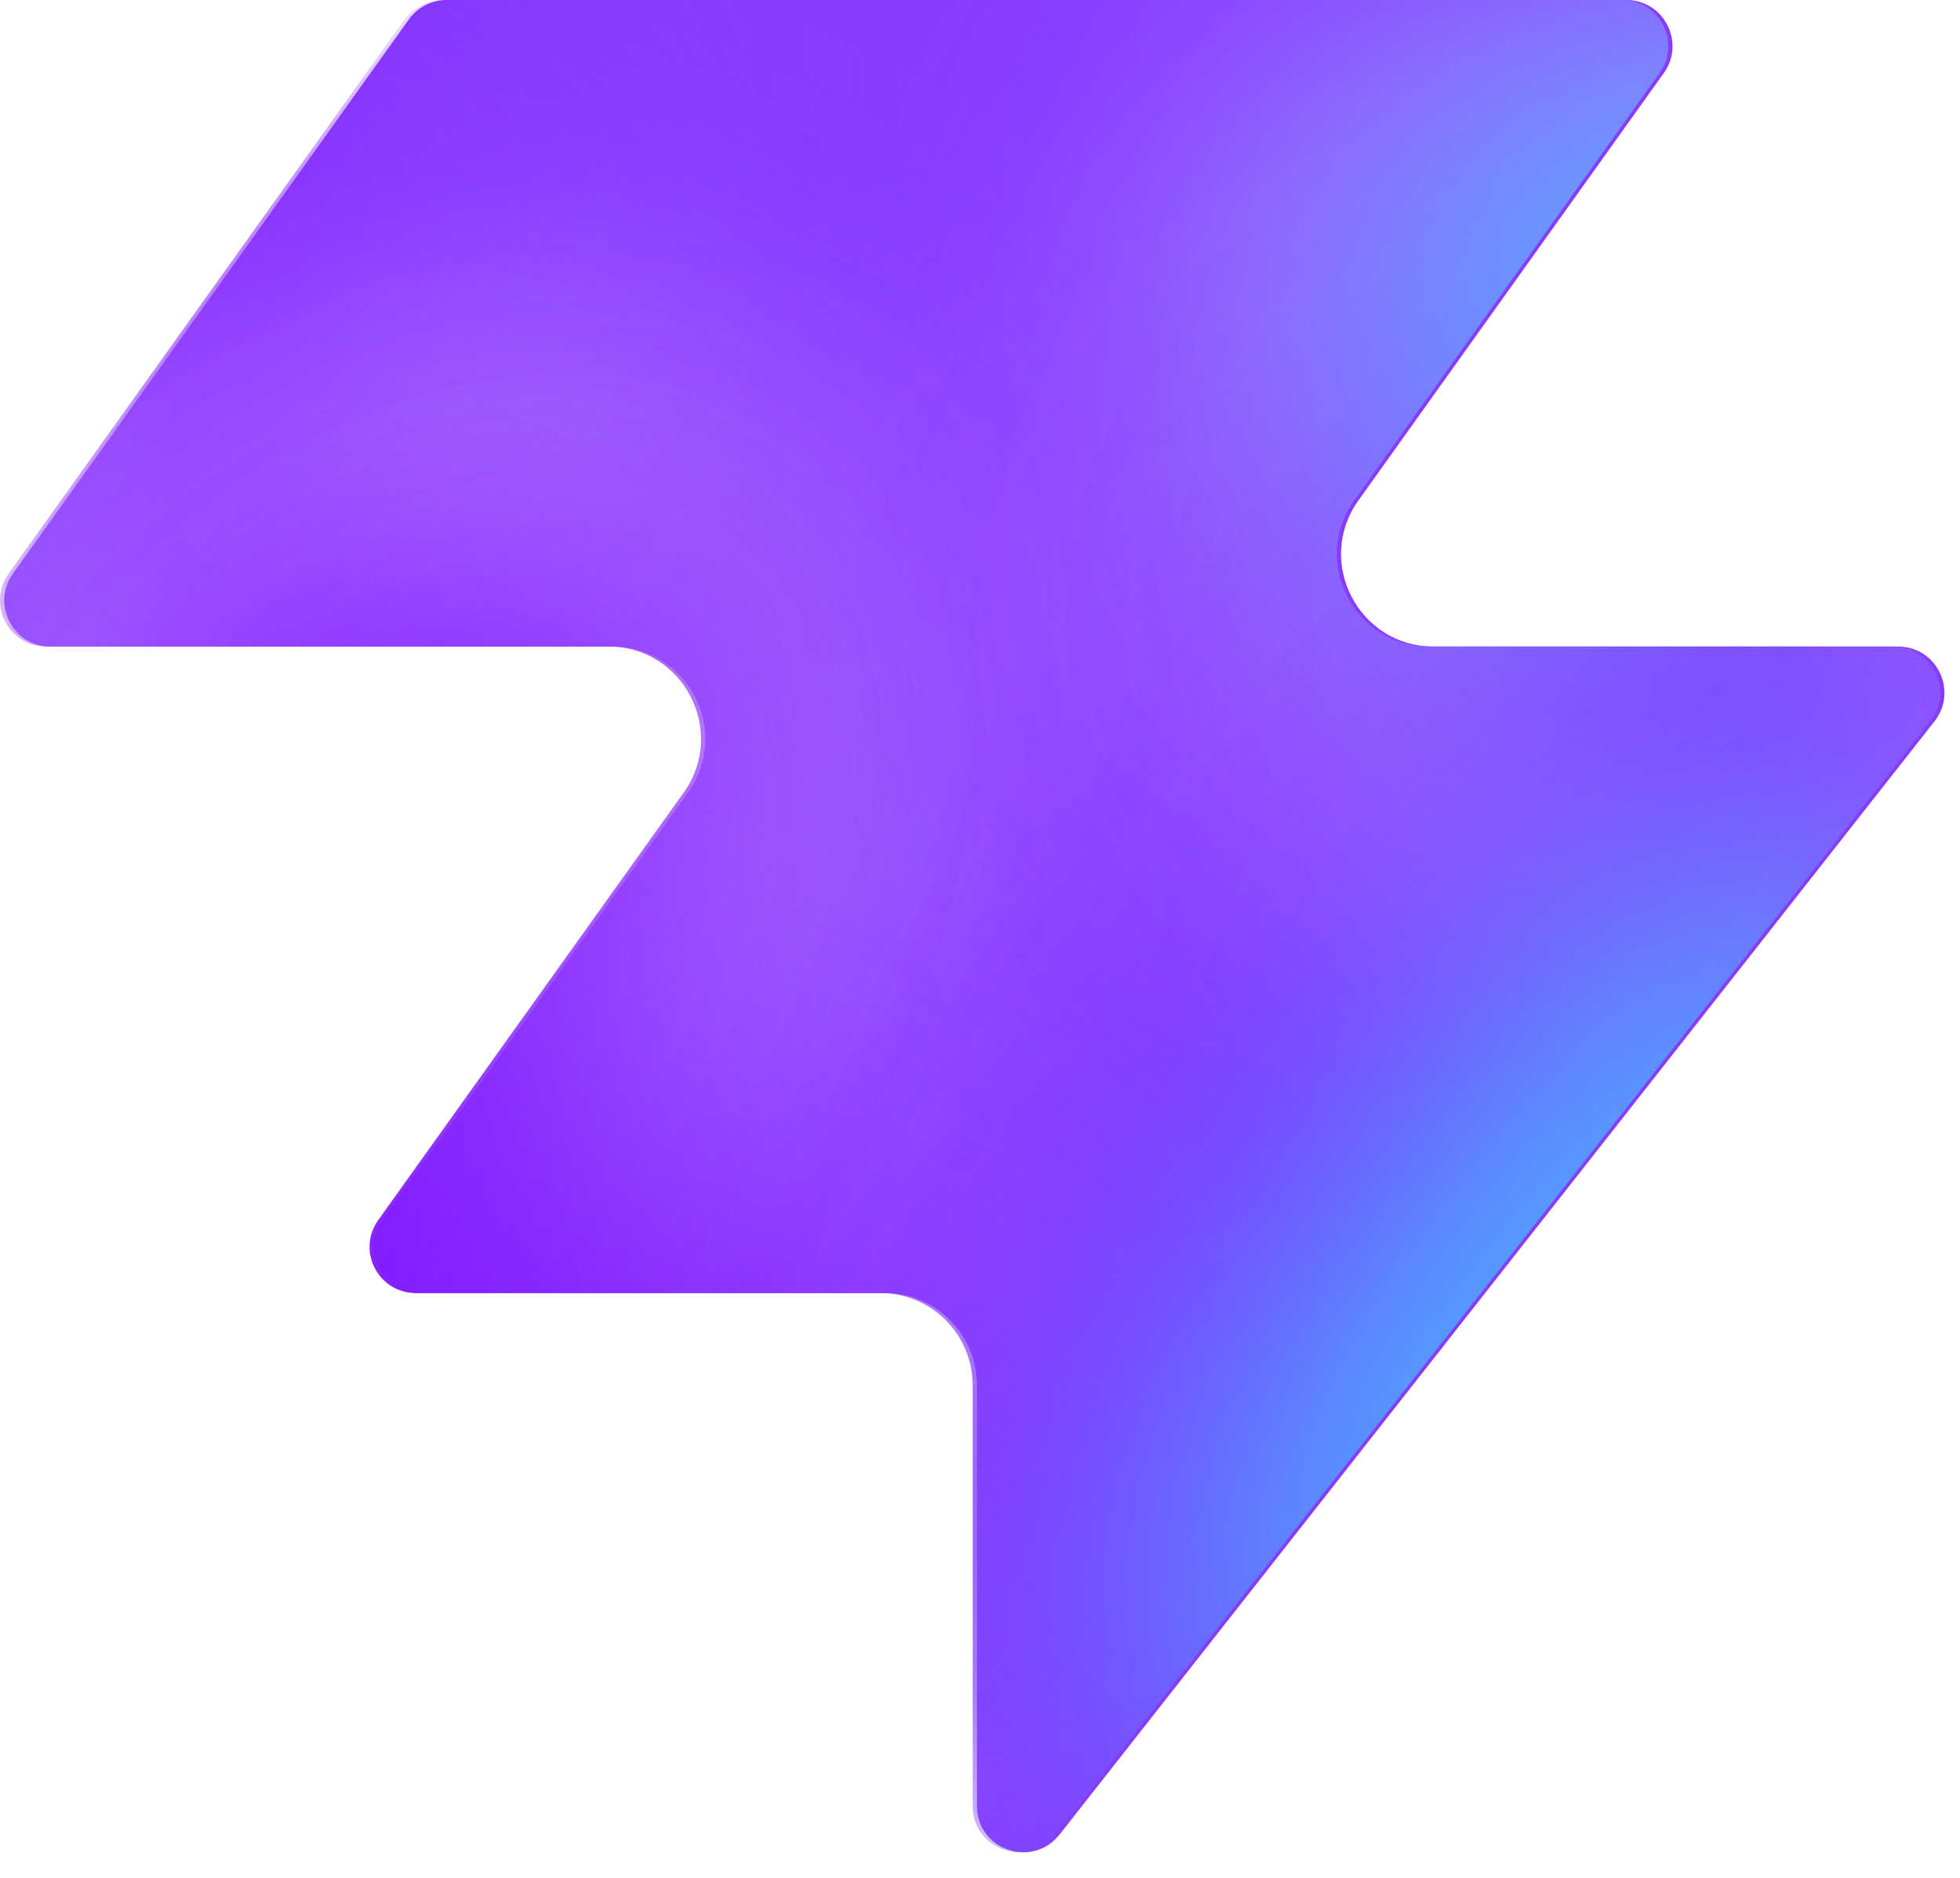
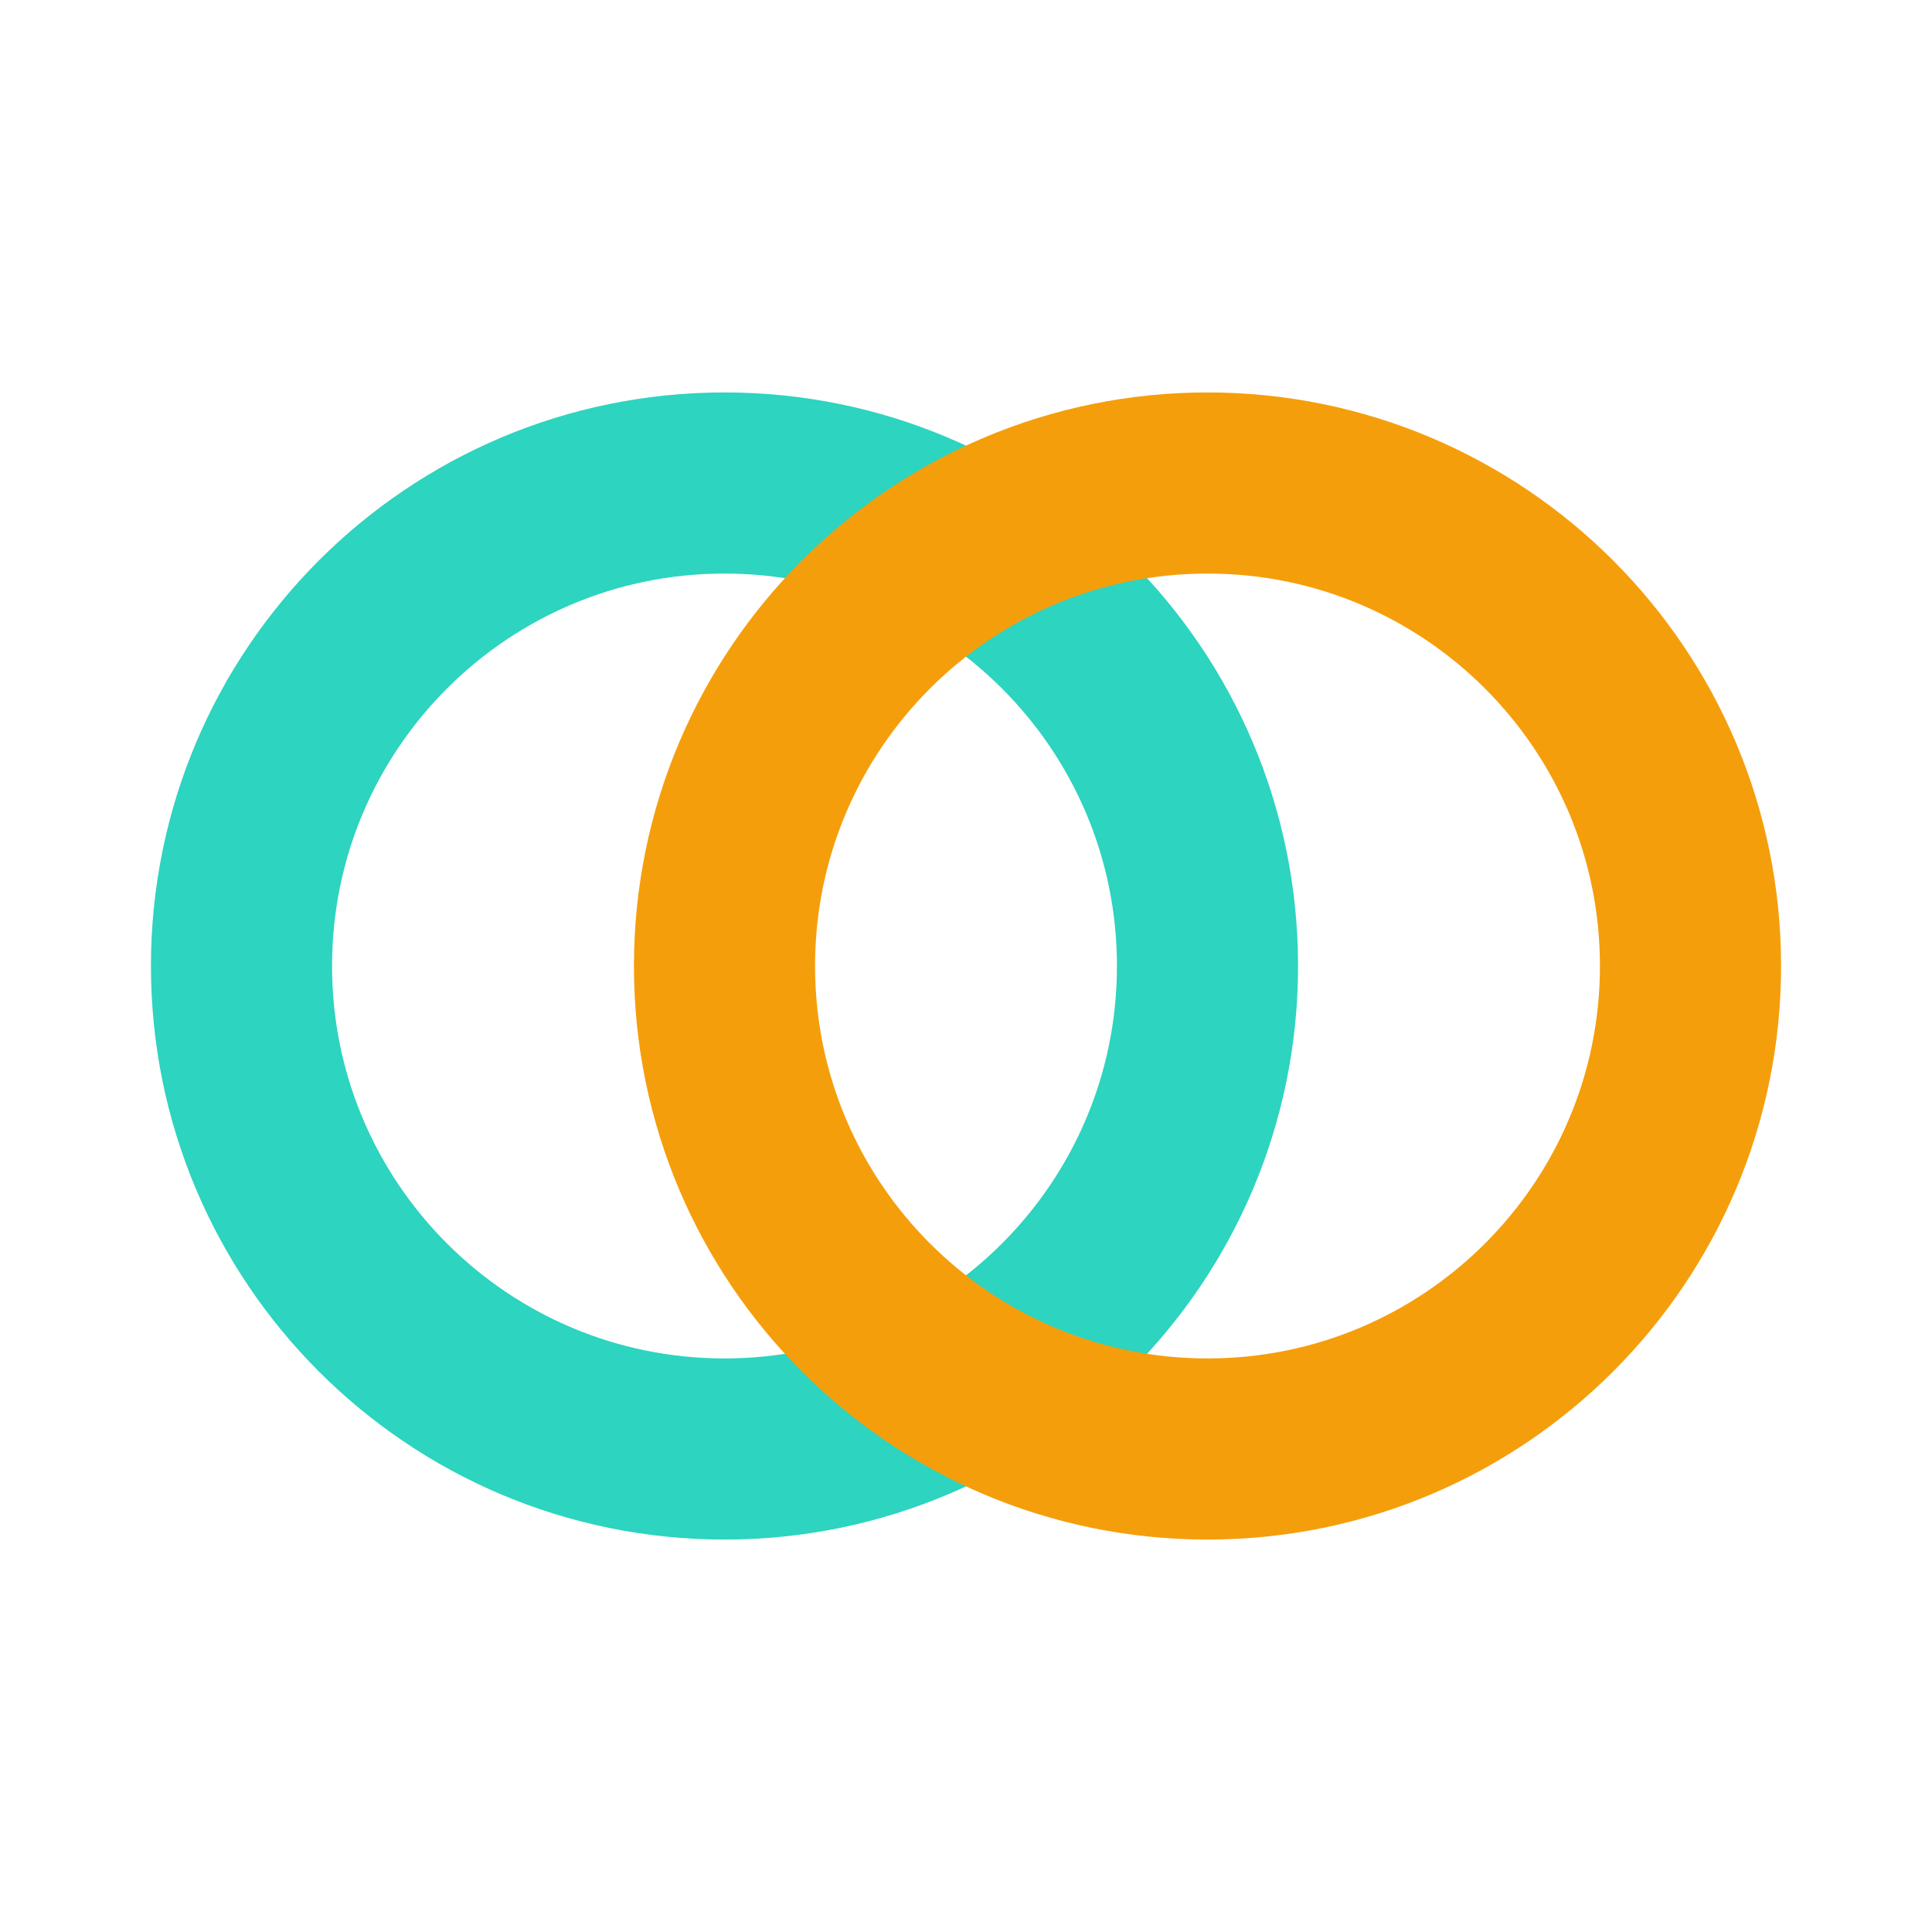
- <svg xmlns="http://www.w3.org/2000/svg" width="48" height="46" fill="none" viewBox="0 0 48 46">
-   <path fill="#863bff" d="M25.946 44.938c-.664.845-2.021.375-2.021-.698V33.937a2.26 2.26 0 0 0-2.262-2.262H10.287c-.92 0-1.456-1.04-.92-1.788l7.48-10.471c1.07-1.497 0-3.578-1.842-3.578H1.237c-.92 0-1.456-1.04-.92-1.788L10.013.474c.214-.297.556-.474.92-.474h28.894c.92 0 1.456 1.04.92 1.788l-7.48 10.471c-1.07 1.498 0 3.579 1.842 3.579h11.377c.943 0 1.473 1.088.89 1.83L25.947 44.94z" style="fill:#863bff;fill:color(display-p3 .525 .23 1);fill-opacity:1" />
-   <mask id="a" width="48" height="46" x="0" y="0" maskUnits="userSpaceOnUse" style="mask-type:alpha">
-     <path fill="#000" d="M25.842 44.938c-.664.844-2.021.375-2.021-.698V33.937a2.26 2.26 0 0 0-2.262-2.262H10.183c-.92 0-1.456-1.04-.92-1.788l7.48-10.471c1.07-1.498 0-3.579-1.842-3.579H1.133c-.92 0-1.456-1.04-.92-1.787L9.91.473c.214-.297.556-.474.92-.474h28.894c.92 0 1.456 1.04.92 1.788l-7.48 10.471c-1.07 1.498 0 3.578 1.842 3.578h11.377c.943 0 1.473 1.088.89 1.832L25.843 44.94z" style="fill:#000;fill-opacity:1" />
-   </mask>
-   <g mask="url(#a)">
-     <g filter="url(#b)">
-       <ellipse cx="5.508" cy="14.704" fill="#ede6ff" rx="5.508" ry="14.704" style="fill:#ede6ff;fill:color(display-p3 .927 .903 1);fill-opacity:1" transform="matrix(.00324 1 1 -.00324 -4.47 31.516)" />
-     </g>
-     <g filter="url(#c)">
-       <ellipse cx="10.399" cy="29.851" fill="#ede6ff" rx="10.399" ry="29.851" style="fill:#ede6ff;fill:color(display-p3 .927 .903 1);fill-opacity:1" transform="matrix(.00324 1 1 -.00324 -39.328 7.883)" />
-     </g>
-     <g filter="url(#d)">
-       <ellipse cx="5.508" cy="30.487" fill="#7e14ff" rx="5.508" ry="30.487" style="fill:#7e14ff;fill:color(display-p3 .492 .077 1);fill-opacity:1" transform="rotate(89.814 -25.913 -14.639)scale(1 -1)" />
-     </g>
-     <g filter="url(#e)">
-       <ellipse cx="5.508" cy="30.599" fill="#7e14ff" rx="5.508" ry="30.599" style="fill:#7e14ff;fill:color(display-p3 .492 .077 1);fill-opacity:1" transform="rotate(89.814 -32.644 -3.334)scale(1 -1)" />
-     </g>
-     <g filter="url(#f)">
-       <ellipse cx="5.508" cy="30.599" fill="#7e14ff" rx="5.508" ry="30.599" style="fill:#7e14ff;fill:color(display-p3 .492 .077 1);fill-opacity:1" transform="matrix(.00324 1 1 -.00324 -34.34 30.47)" />
-     </g>
-     <g filter="url(#g)">
-       <ellipse cx="14.072" cy="22.078" fill="#ede6ff" rx="14.072" ry="22.078" style="fill:#ede6ff;fill:color(display-p3 .927 .903 1);fill-opacity:1" transform="rotate(93.35 24.506 48.493)scale(-1 1)" />
-     </g>
-     <g filter="url(#h)">
-       <ellipse cx="3.47" cy="21.501" fill="#7e14ff" rx="3.47" ry="21.501" style="fill:#7e14ff;fill:color(display-p3 .492 .077 1);fill-opacity:1" transform="rotate(89.009 28.708 47.59)scale(-1 1)" />
-     </g>
-     <g filter="url(#i)">
-       <ellipse cx="3.47" cy="21.501" fill="#7e14ff" rx="3.47" ry="21.501" style="fill:#7e14ff;fill:color(display-p3 .492 .077 1);fill-opacity:1" transform="rotate(89.009 28.708 47.59)scale(-1 1)" />
-     </g>
-     <g filter="url(#j)">
-       <ellipse cx=".387" cy="8.972" fill="#7e14ff" rx="4.407" ry="29.108" style="fill:#7e14ff;fill:color(display-p3 .492 .077 1);fill-opacity:1" transform="rotate(39.51 .387 8.972)" />
-     </g>
-     <g filter="url(#k)">
-       <ellipse cx="47.523" cy="-6.092" fill="#7e14ff" rx="4.407" ry="29.108" style="fill:#7e14ff;fill:color(display-p3 .492 .077 1);fill-opacity:1" transform="rotate(37.892 47.523 -6.092)" />
-     </g>
-     <g filter="url(#l)">
-       <ellipse cx="41.412" cy="6.333" fill="#47bfff" rx="5.971" ry="9.665" style="fill:#47bfff;fill:color(display-p3 .28 .748 1);fill-opacity:1" transform="rotate(37.892 41.412 6.333)" />
-     </g>
-     <g filter="url(#m)">
-       <ellipse cx="-1.879" cy="38.332" fill="#7e14ff" rx="4.407" ry="29.108" style="fill:#7e14ff;fill:color(display-p3 .492 .077 1);fill-opacity:1" transform="rotate(37.892 -1.88 38.332)" />
-     </g>
-     <g filter="url(#n)">
-       <ellipse cx="-1.879" cy="38.332" fill="#7e14ff" rx="4.407" ry="29.108" style="fill:#7e14ff;fill:color(display-p3 .492 .077 1);fill-opacity:1" transform="rotate(37.892 -1.88 38.332)" />
-     </g>
-     <g filter="url(#o)">
-       <ellipse cx="35.651" cy="29.907" fill="#7e14ff" rx="4.407" ry="29.108" style="fill:#7e14ff;fill:color(display-p3 .492 .077 1);fill-opacity:1" transform="rotate(37.892 35.651 29.907)" />
-     </g>
-     <g filter="url(#p)">
-       <ellipse cx="38.418" cy="32.4" fill="#47bfff" rx="5.971" ry="15.297" style="fill:#47bfff;fill:color(display-p3 .28 .748 1);fill-opacity:1" transform="rotate(37.892 38.418 32.4)" />
-     </g>
-   </g>
-   <defs>
-     <filter id="b" width="60.045" height="41.654" x="-19.77" y="16.149" color-interpolation-filters="sRGB" filterUnits="userSpaceOnUse">
-       <feFlood flood-opacity="0" result="BackgroundImageFix" />
-       <feBlend in="SourceGraphic" in2="BackgroundImageFix" result="shape" />
-       <feGaussianBlur result="effect1_foregroundBlur_2002_17158" stdDeviation="7.659" />
-     </filter>
-     <filter id="c" width="90.34" height="51.437" x="-54.613" y="-7.533" color-interpolation-filters="sRGB" filterUnits="userSpaceOnUse">
-       <feFlood flood-opacity="0" result="BackgroundImageFix" />
-       <feBlend in="SourceGraphic" in2="BackgroundImageFix" result="shape" />
-       <feGaussianBlur result="effect1_foregroundBlur_2002_17158" stdDeviation="7.659" />
-     </filter>
-     <filter id="d" width="79.355" height="29.4" x="-49.64" y="2.03" color-interpolation-filters="sRGB" filterUnits="userSpaceOnUse">
-       <feFlood flood-opacity="0" result="BackgroundImageFix" />
-       <feBlend in="SourceGraphic" in2="BackgroundImageFix" result="shape" />
-       <feGaussianBlur result="effect1_foregroundBlur_2002_17158" stdDeviation="4.596" />
-     </filter>
-     <filter id="e" width="79.579" height="29.4" x="-45.045" y="20.029" color-interpolation-filters="sRGB" filterUnits="userSpaceOnUse">
-       <feFlood flood-opacity="0" result="BackgroundImageFix" />
-       <feBlend in="SourceGraphic" in2="BackgroundImageFix" result="shape" />
-       <feGaussianBlur result="effect1_foregroundBlur_2002_17158" stdDeviation="4.596" />
-     </filter>
-     <filter id="f" width="79.579" height="29.4" x="-43.513" y="21.178" color-interpolation-filters="sRGB" filterUnits="userSpaceOnUse">
-       <feFlood flood-opacity="0" result="BackgroundImageFix" />
-       <feBlend in="SourceGraphic" in2="BackgroundImageFix" result="shape" />
-       <feGaussianBlur result="effect1_foregroundBlur_2002_17158" stdDeviation="4.596" />
-     </filter>
-     <filter id="g" width="74.749" height="58.852" x="15.756" y="-17.901" color-interpolation-filters="sRGB" filterUnits="userSpaceOnUse">
-       <feFlood flood-opacity="0" result="BackgroundImageFix" />
-       <feBlend in="SourceGraphic" in2="BackgroundImageFix" result="shape" />
-       <feGaussianBlur result="effect1_foregroundBlur_2002_17158" stdDeviation="7.659" />
-     </filter>
-     <filter id="h" width="61.377" height="25.362" x="23.548" y="2.284" color-interpolation-filters="sRGB" filterUnits="userSpaceOnUse">
-       <feFlood flood-opacity="0" result="BackgroundImageFix" />
-       <feBlend in="SourceGraphic" in2="BackgroundImageFix" result="shape" />
-       <feGaussianBlur result="effect1_foregroundBlur_2002_17158" stdDeviation="4.596" />
-     </filter>
-     <filter id="i" width="61.377" height="25.362" x="23.548" y="2.284" color-interpolation-filters="sRGB" filterUnits="userSpaceOnUse">
-       <feFlood flood-opacity="0" result="BackgroundImageFix" />
-       <feBlend in="SourceGraphic" in2="BackgroundImageFix" result="shape" />
-       <feGaussianBlur result="effect1_foregroundBlur_2002_17158" stdDeviation="4.596" />
-     </filter>
-     <filter id="j" width="56.045" height="63.649" x="-27.636" y="-22.853" color-interpolation-filters="sRGB" filterUnits="userSpaceOnUse">
-       <feFlood flood-opacity="0" result="BackgroundImageFix" />
-       <feBlend in="SourceGraphic" in2="BackgroundImageFix" result="shape" />
-       <feGaussianBlur result="effect1_foregroundBlur_2002_17158" stdDeviation="4.596" />
-     </filter>
-     <filter id="k" width="54.814" height="64.646" x="20.116" y="-38.415" color-interpolation-filters="sRGB" filterUnits="userSpaceOnUse">
-       <feFlood flood-opacity="0" result="BackgroundImageFix" />
-       <feBlend in="SourceGraphic" in2="BackgroundImageFix" result="shape" />
-       <feGaussianBlur result="effect1_foregroundBlur_2002_17158" stdDeviation="4.596" />
-     </filter>
-     <filter id="l" width="33.541" height="35.313" x="24.641" y="-11.323" color-interpolation-filters="sRGB" filterUnits="userSpaceOnUse">
-       <feFlood flood-opacity="0" result="BackgroundImageFix" />
-       <feBlend in="SourceGraphic" in2="BackgroundImageFix" result="shape" />
-       <feGaussianBlur result="effect1_foregroundBlur_2002_17158" stdDeviation="4.596" />
-     </filter>
-     <filter id="m" width="54.814" height="64.646" x="-29.286" y="6.009" color-interpolation-filters="sRGB" filterUnits="userSpaceOnUse">
-       <feFlood flood-opacity="0" result="BackgroundImageFix" />
-       <feBlend in="SourceGraphic" in2="BackgroundImageFix" result="shape" />
-       <feGaussianBlur result="effect1_foregroundBlur_2002_17158" stdDeviation="4.596" />
-     </filter>
-     <filter id="n" width="54.814" height="64.646" x="-29.286" y="6.009" color-interpolation-filters="sRGB" filterUnits="userSpaceOnUse">
-       <feFlood flood-opacity="0" result="BackgroundImageFix" />
-       <feBlend in="SourceGraphic" in2="BackgroundImageFix" result="shape" />
-       <feGaussianBlur result="effect1_foregroundBlur_2002_17158" stdDeviation="4.596" />
-     </filter>
-     <filter id="o" width="54.814" height="64.646" x="8.244" y="-2.416" color-interpolation-filters="sRGB" filterUnits="userSpaceOnUse">
-       <feFlood flood-opacity="0" result="BackgroundImageFix" />
-       <feBlend in="SourceGraphic" in2="BackgroundImageFix" result="shape" />
-       <feGaussianBlur result="effect1_foregroundBlur_2002_17158" stdDeviation="4.596" />
-     </filter>
-     <filter id="p" width="39.409" height="43.623" x="18.713" y="10.588" color-interpolation-filters="sRGB" filterUnits="userSpaceOnUse">
-       <feFlood flood-opacity="0" result="BackgroundImageFix" />
-       <feBlend in="SourceGraphic" in2="BackgroundImageFix" result="shape" />
-       <feGaussianBlur result="effect1_foregroundBlur_2002_17158" stdDeviation="4.596" />
-     </filter>
-   </defs>
+ <svg xmlns="http://www.w3.org/2000/svg" viewBox="0 0 32 32" fill="none">
+   <circle cx="12" cy="16" r="8" stroke="#2DD4BF" stroke-width="3" />
+   <circle cx="20" cy="16" r="8" stroke="#F59E0B" stroke-width="3" />
</svg>
